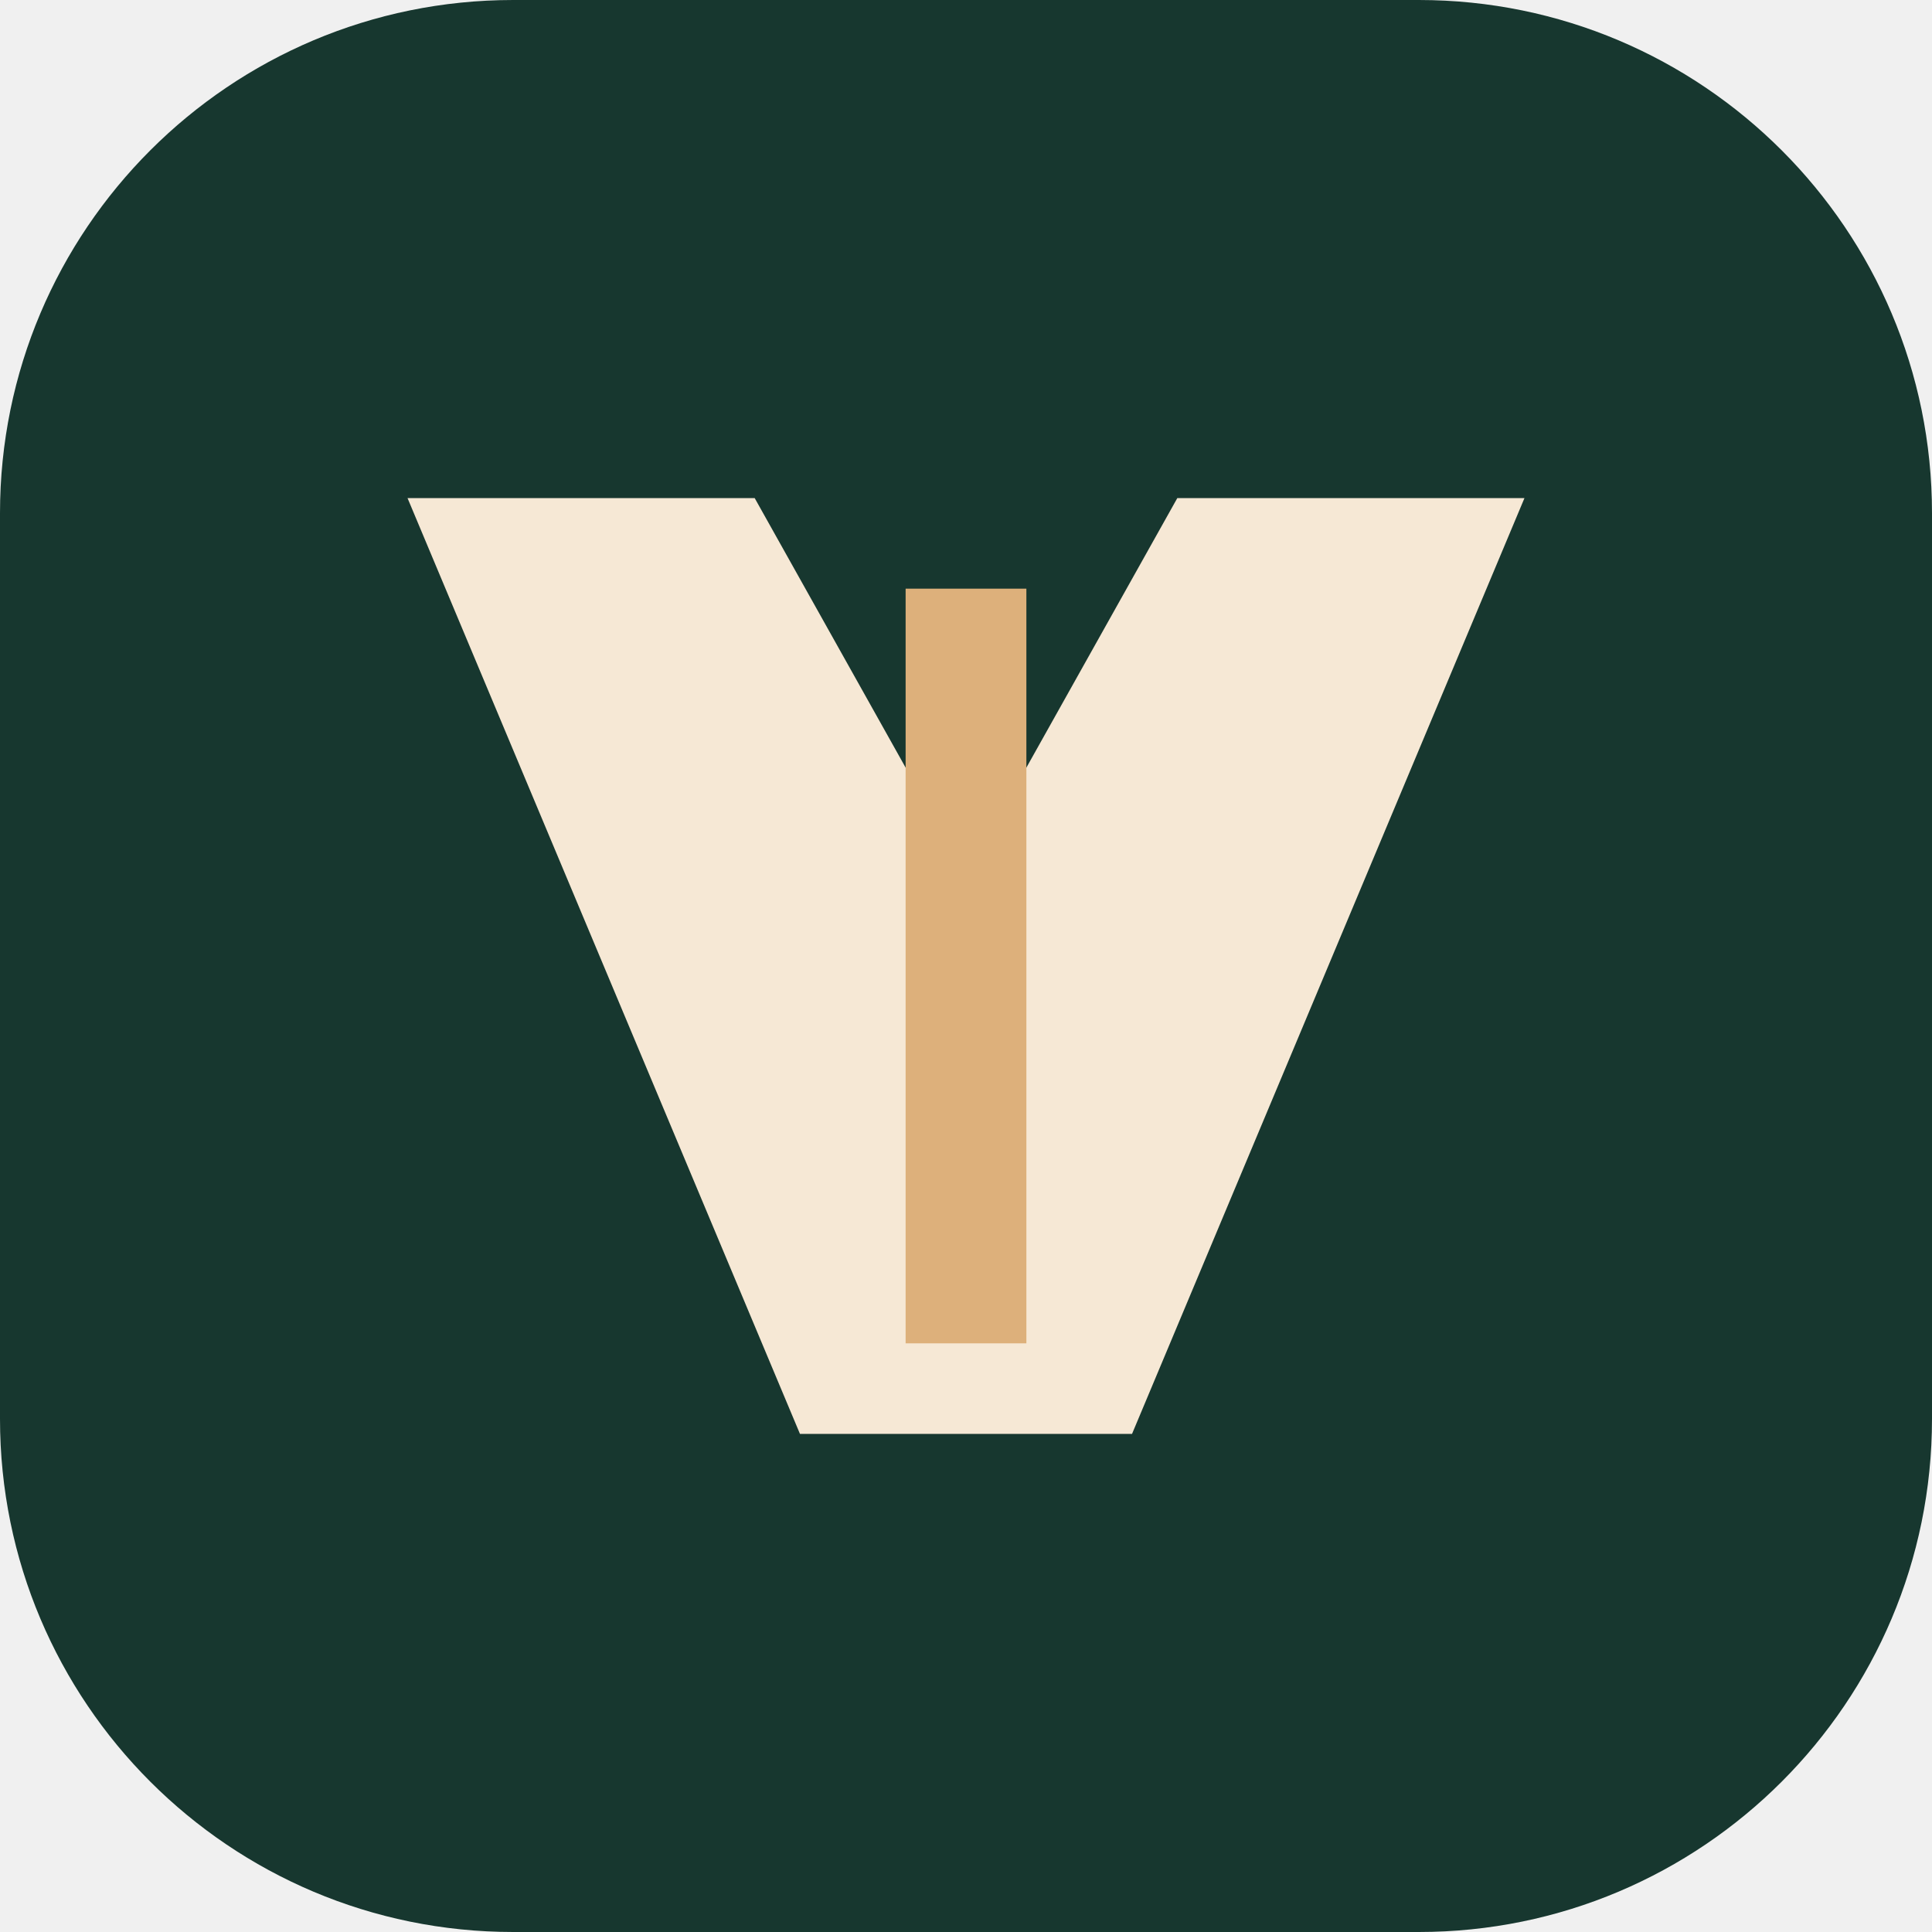
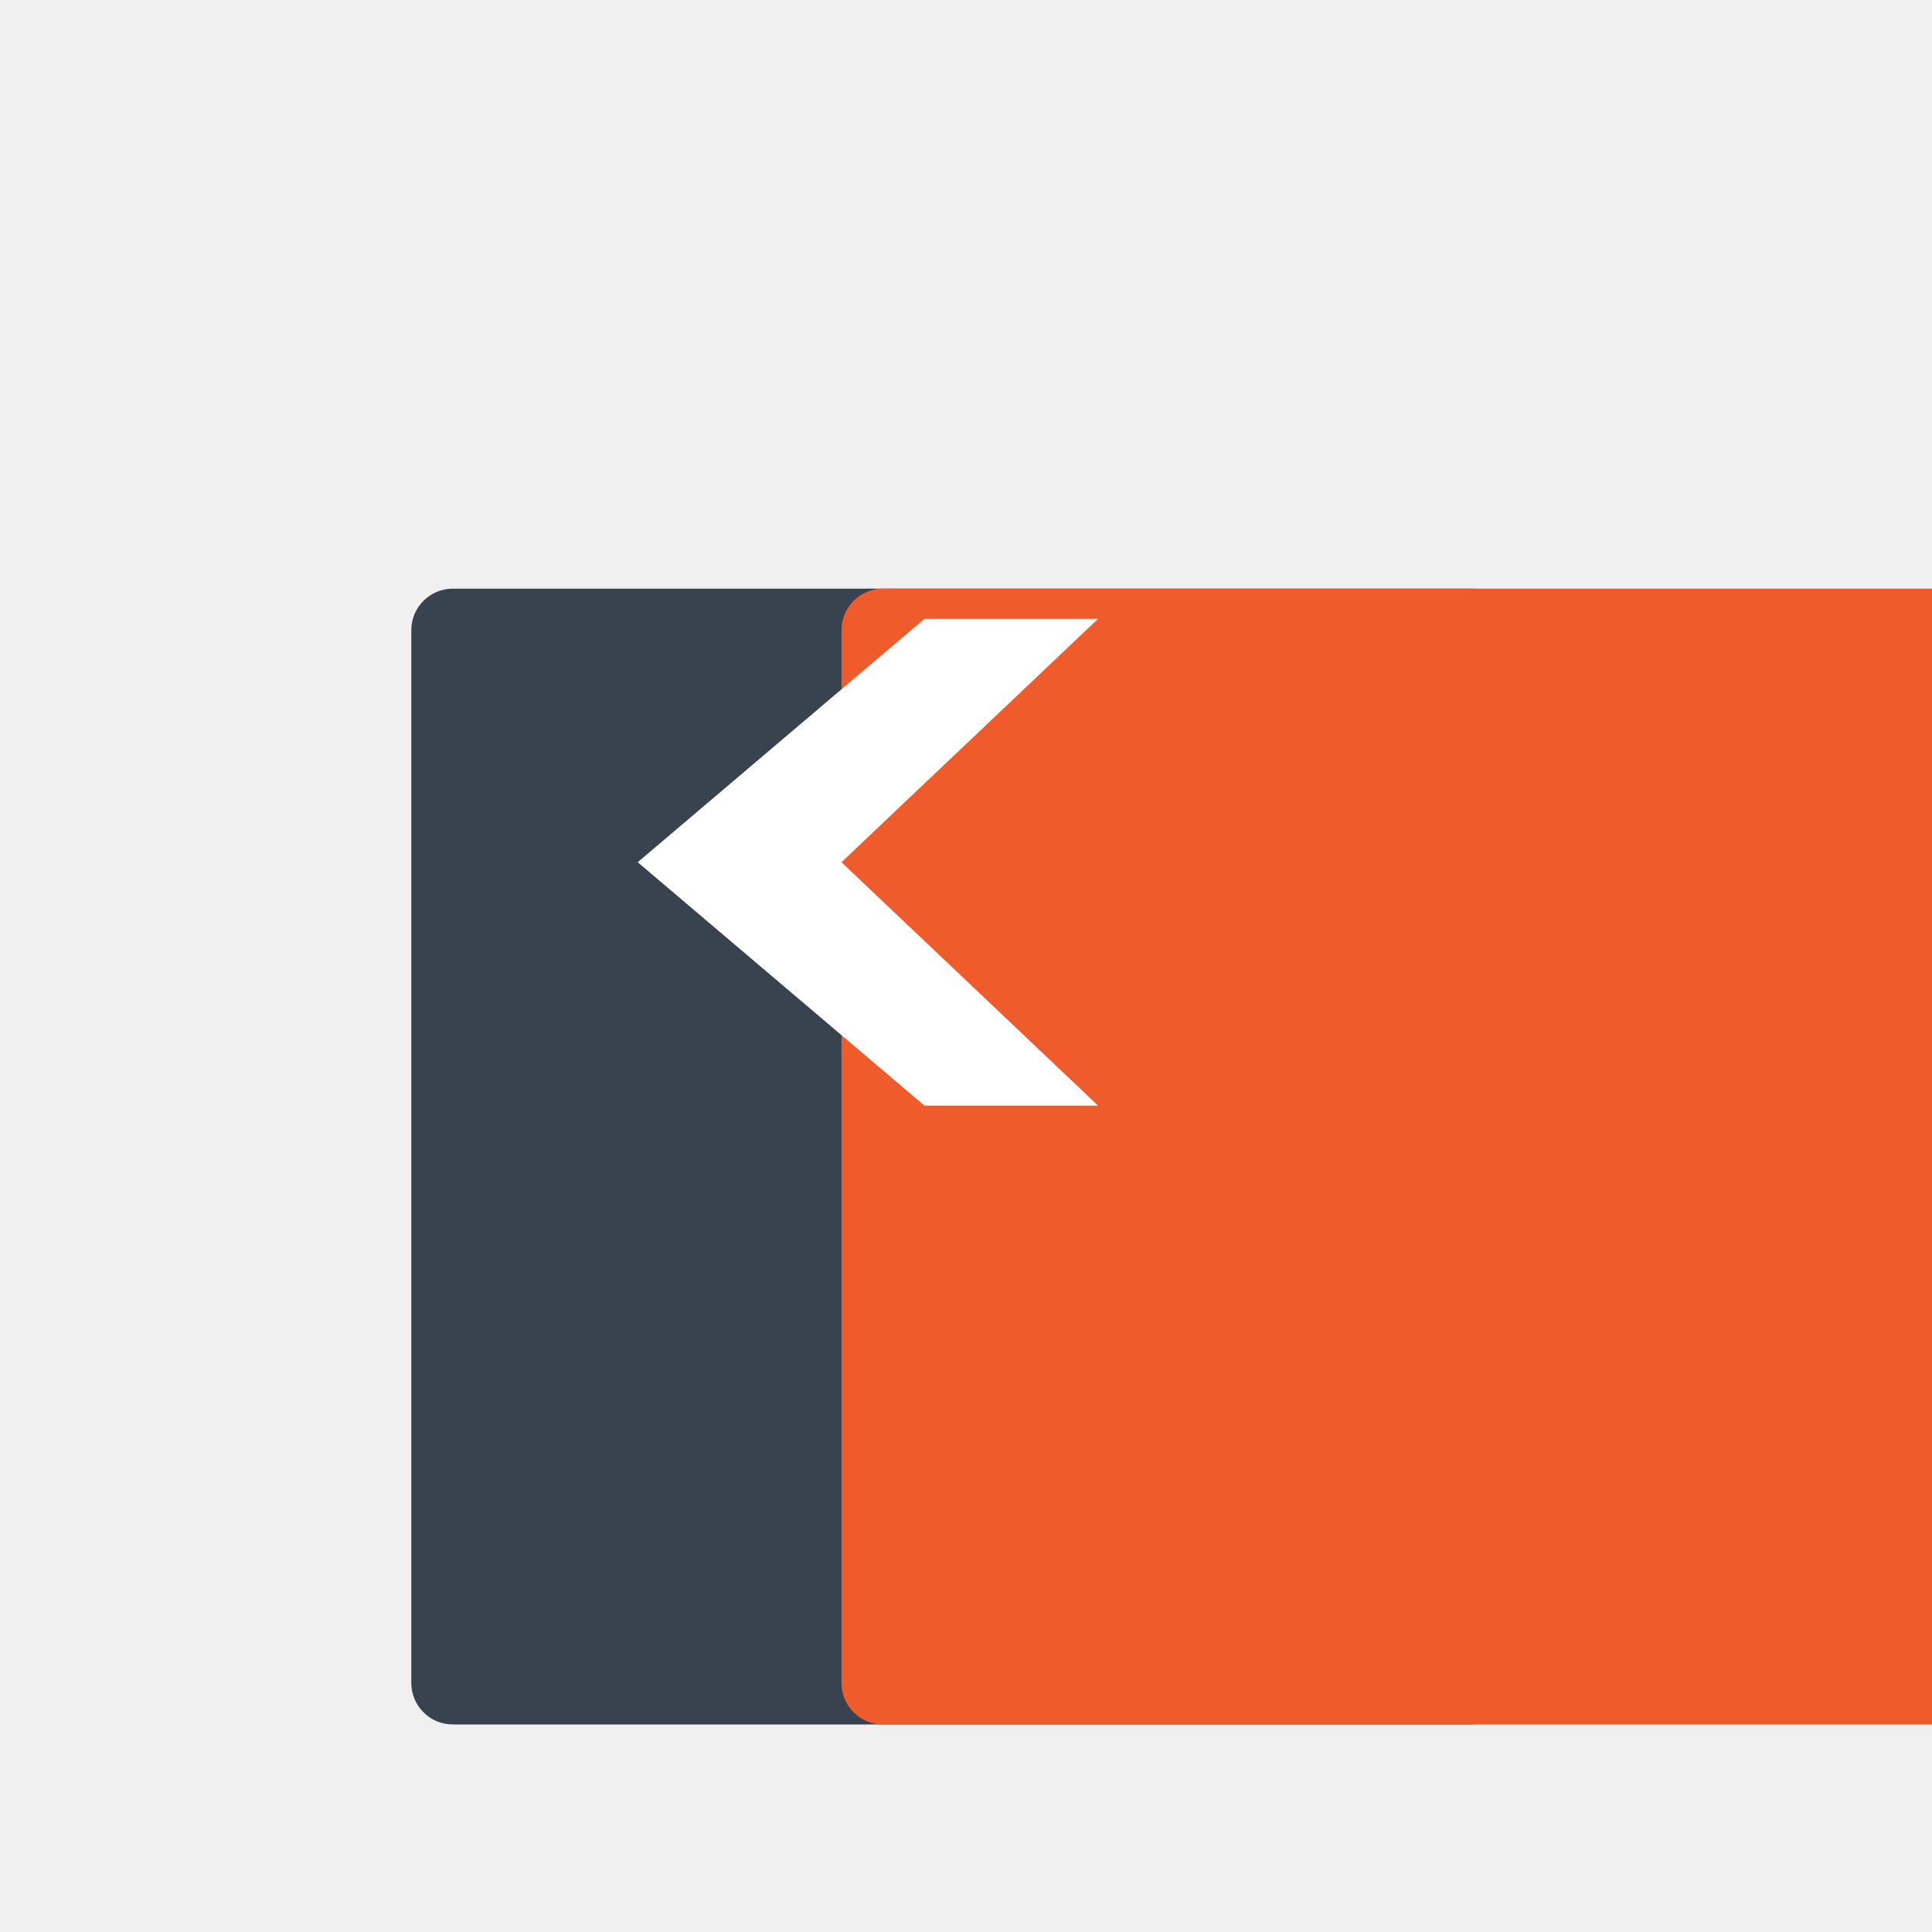
- <svg xmlns="http://www.w3.org/2000/svg" viewBox="0 0 128 128" fill="none">
-   <rect width="128" height="128" rx="34" fill="#17372F" />
-   <path d="M27 33h23l14 25 14-25h23L75 95H53L27 33Z" fill="#F6E8D5" />
-   <path d="M60 39h8v50h-8z" fill="#DDB07B" />
+ <svg xmlns="http://www.w3.org/2000/svg" viewBox="0 0 1024 1024" fill="none">
+   <path d="M 240.00 312.00 H 780.00 A 22.00 22.00 0 0 1 802.00 334.00 V 892.00 A 22.00 22.00 0 0 1 780.00 914.00 H 240.00 A 22.00 22.00 0 0 1 218.00 892.00 V 334.00 A 22.00 22.00 0 0 1 240.00 312.00 Z" fill="#394350" />
+   <path d="M 304.00 602.00 L 304.00 736.00 L 438.00 602.00 Z" fill="#394350" />
+   <path d="M 468.00 312.00 H 1236.00 A 22.00 22.00 0 0 1 1258.00 334.00 V 892.00 A 22.00 22.00 0 0 1 1236.00 914.00 H 468.00 A 22.00 22.00 0 0 1 446.00 892.00 V 334.00 A 22.00 22.00 0 0 1 468.00 312.00 Z" fill="#F05B2B" />
+   <path d="M 668.00 602.00 L 742.00 602.00 L 742.00 694.00 L 694.00 650.00 Z" fill="#F05B2B" />
+   <path d="M 490.00 328.00 L 582.00 328.00 L 446.00 457.00 L 582.00 586.00 L 490.00 586.00 L 338.00 457.00 Z" fill="#FFFFFF" />
</svg>
